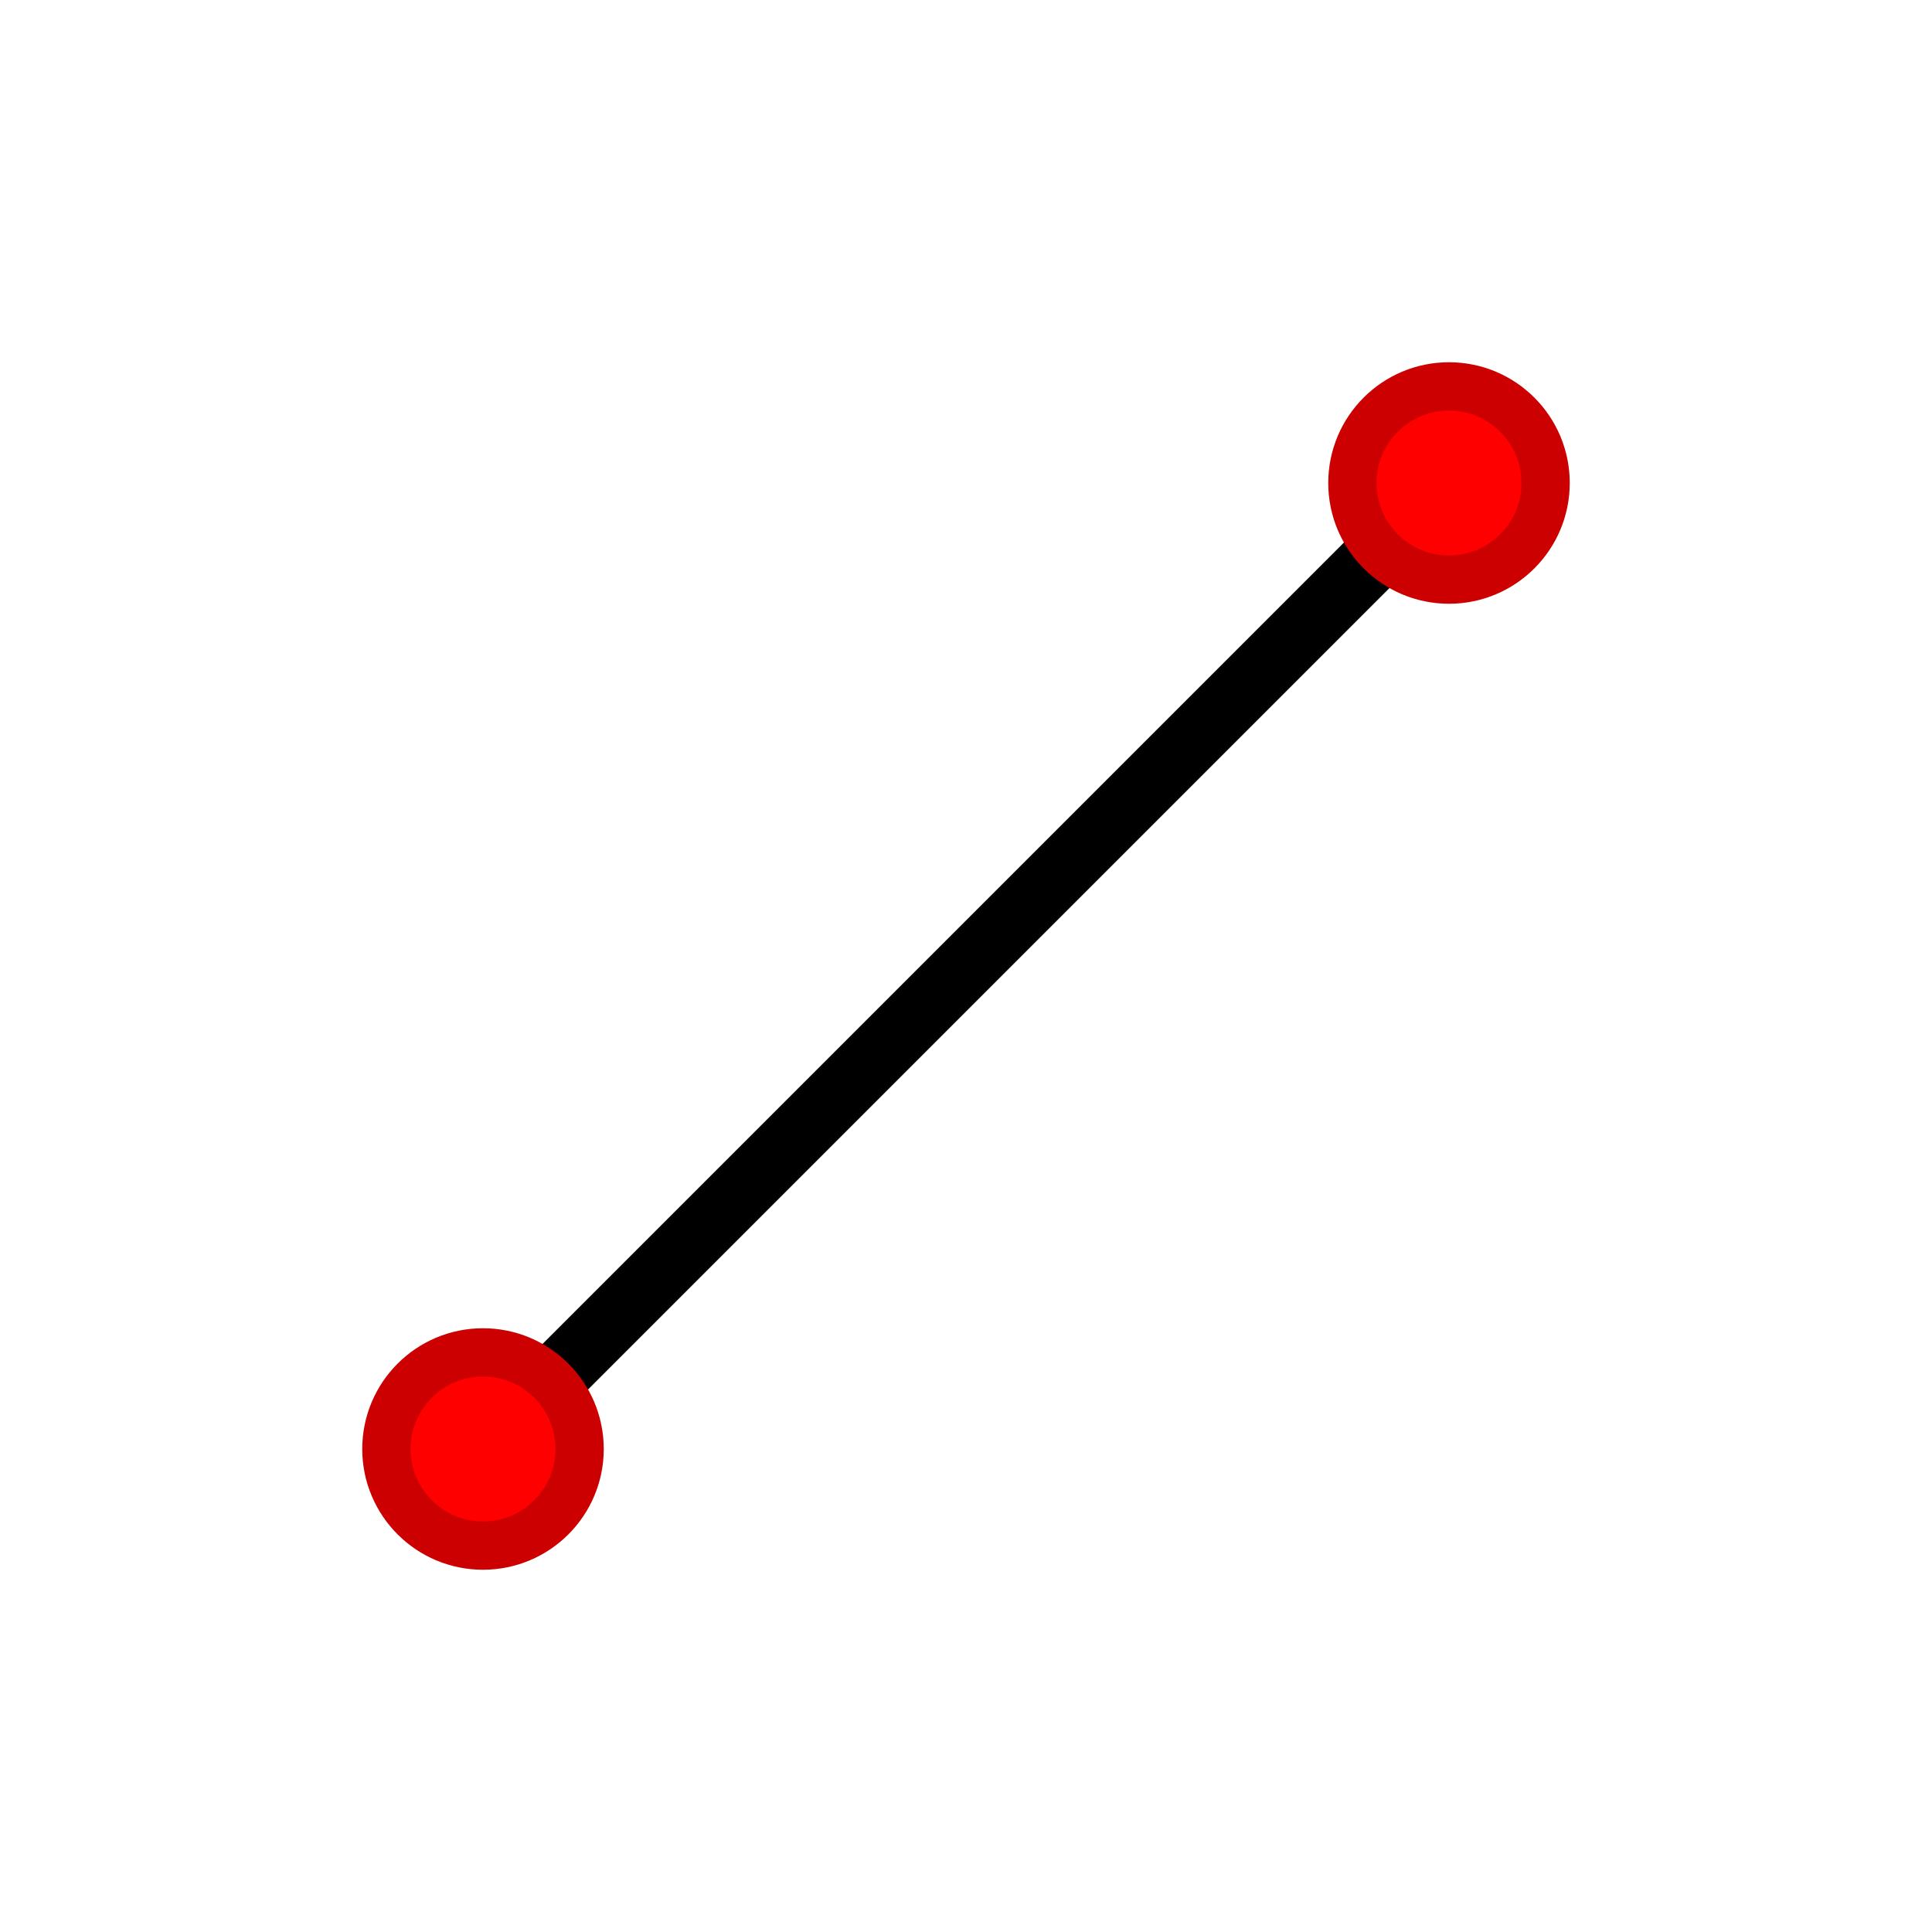
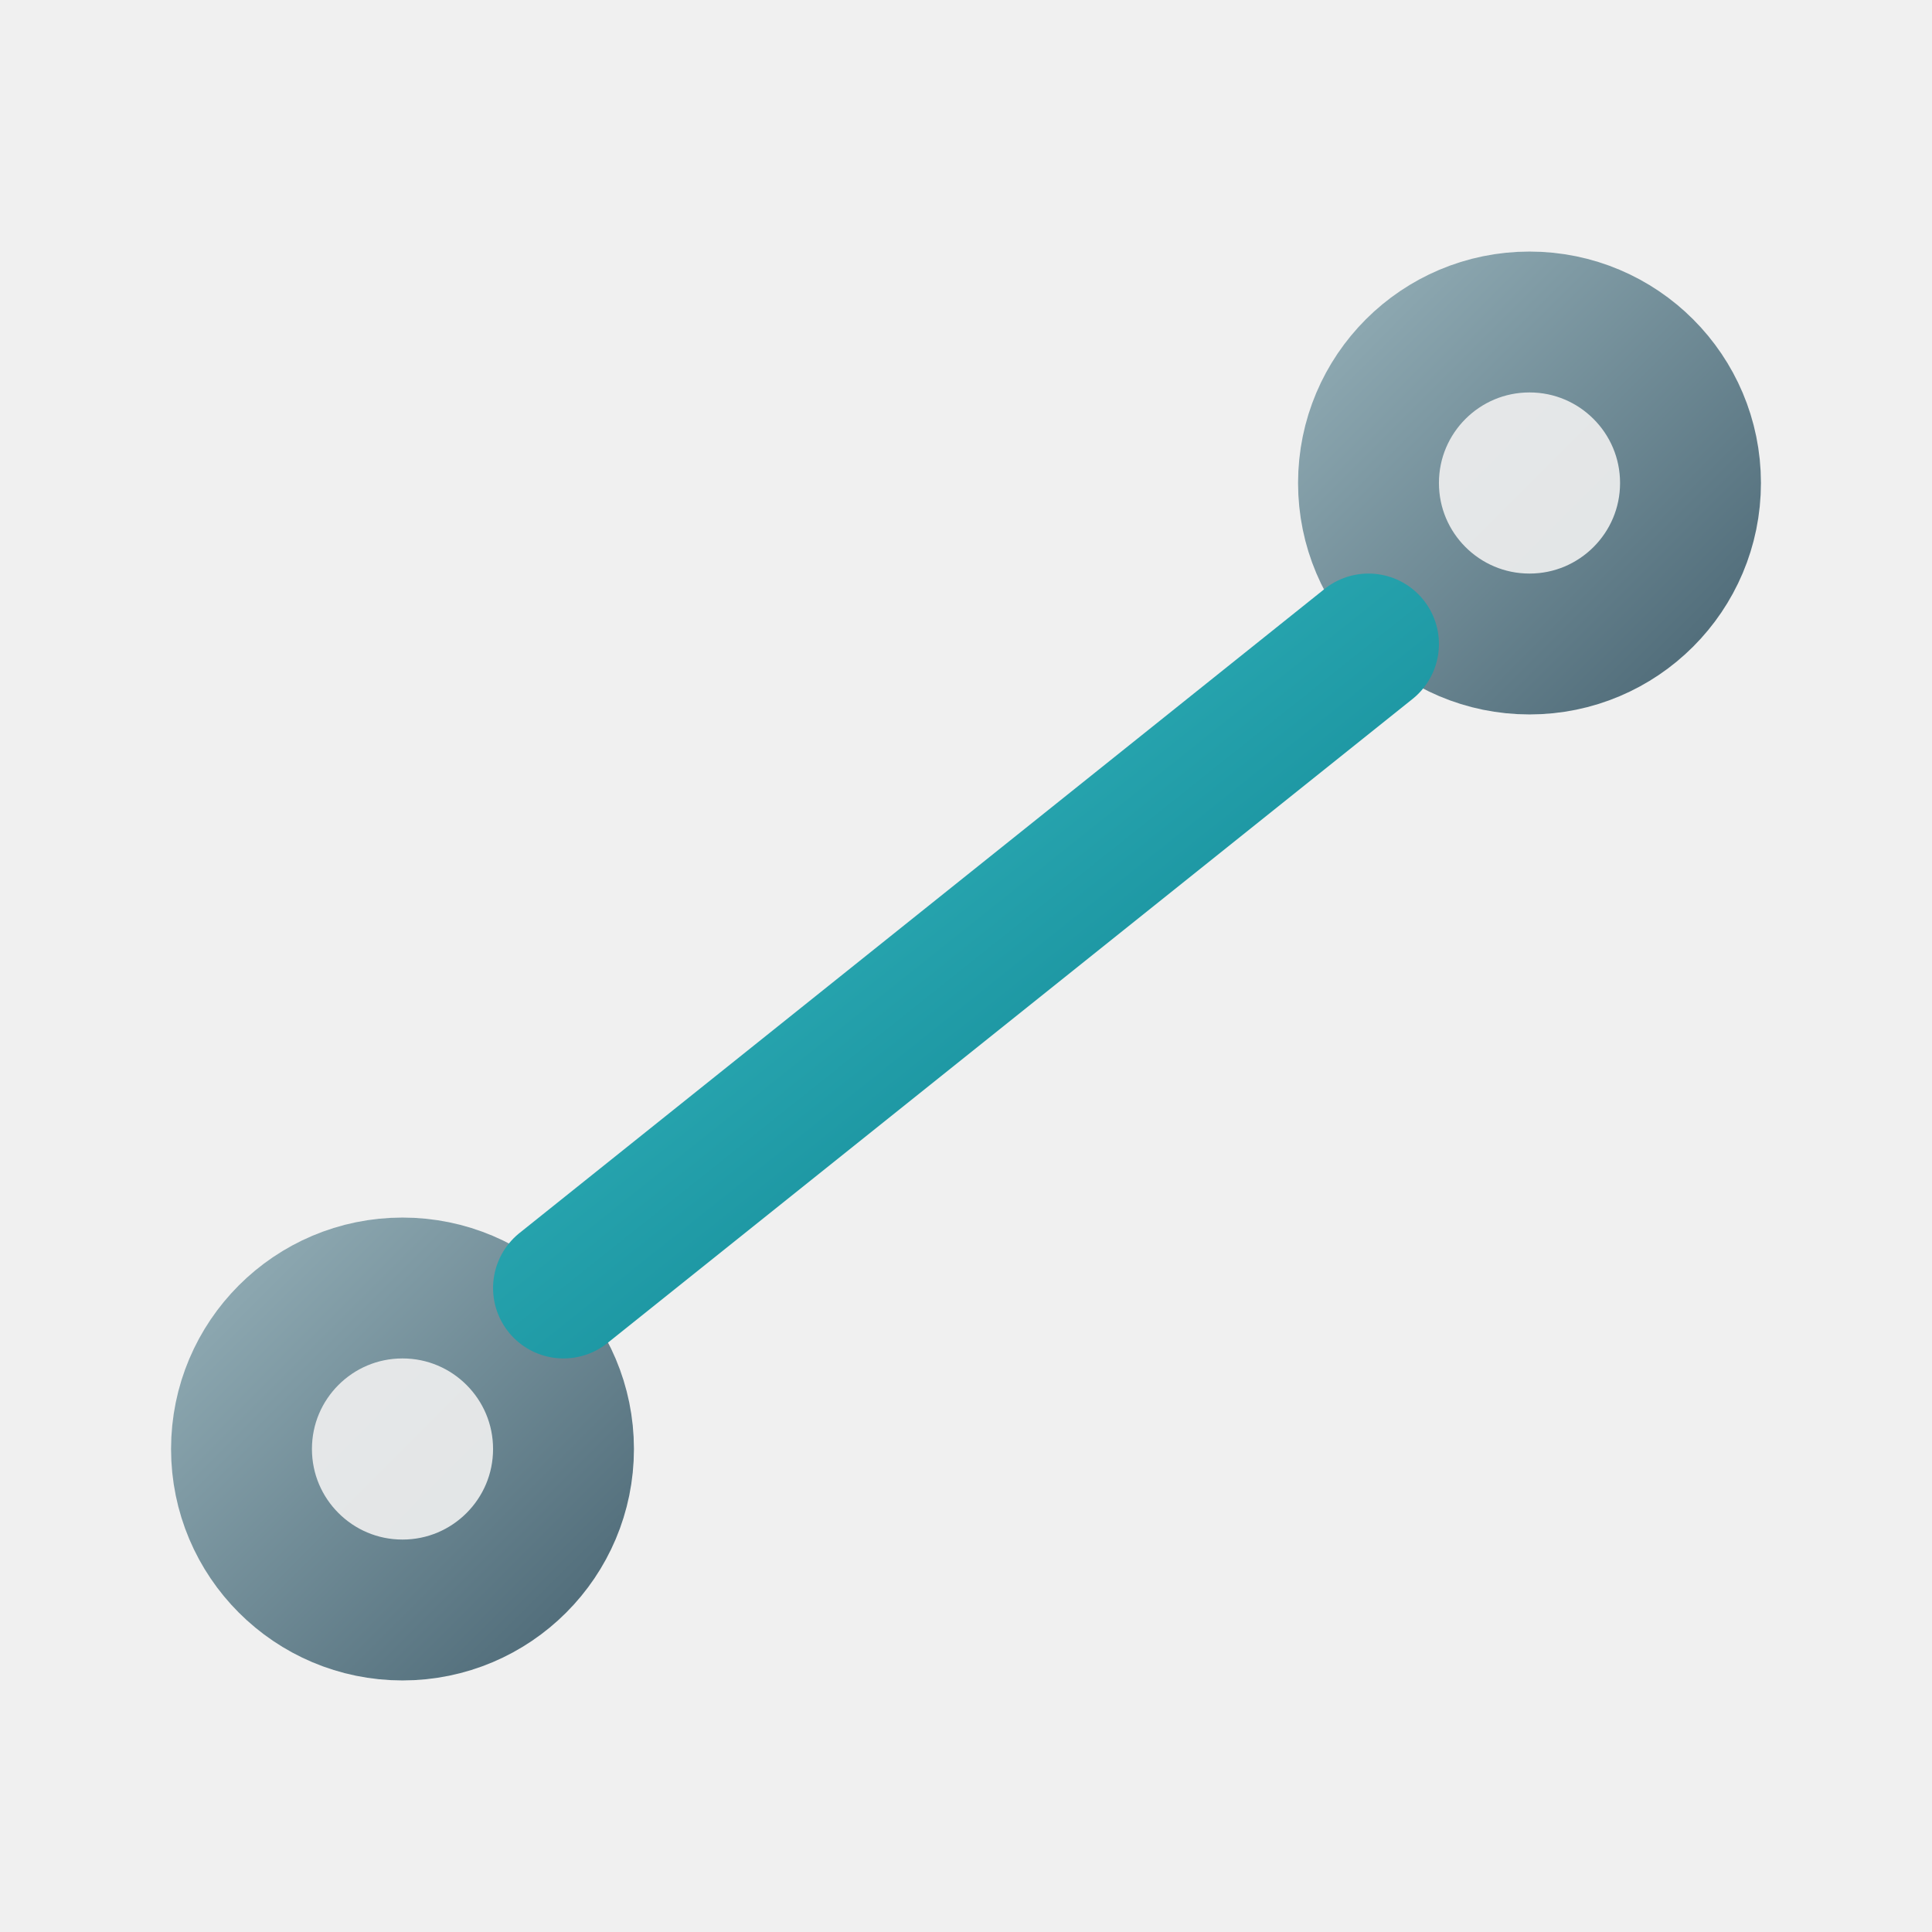
- <svg xmlns="http://www.w3.org/2000/svg" width="60" height="60">
-   <rect width="60" height="60" fill="#ffffff" />
-   <line x1="15" y1="45" x2="45" y2="15" stroke="#000000" stroke-width="2" />
-   <circle cx="15" cy="45" r="3" fill="#ff0000" stroke="#cc0000" stroke-width="1.5" />
-   <circle cx="45" cy="15" r="3" fill="#ff0000" stroke="#cc0000" stroke-width="1.5" />
+ <svg xmlns="http://www.w3.org/2000/svg" width="24" height="24" viewBox="0 0 24 24">
+   <defs>
+     <linearGradient id="line-vertices-silver" x1="0" y1="0" x2="1" y2="1">
+       <stop stop-color="#8CA7B0" />
+       <stop offset="1" stop-color="#536F7C" />
+     </linearGradient>
+     <linearGradient id="line-vertices-teal" x1="0" y1="0" x2="1" y2="1">
+       <stop stop-color="#3CBFC6" />
+       <stop offset="1" stop-color="#087C8B" />
+     </linearGradient>
+   </defs>
+   <g fill="none" stroke-width="1.75" stroke-linecap="round" stroke-linejoin="round">
+     <g stroke="url(#line-vertices-silver)">
+       <circle cx="5" cy="18" r="2" fill="url(#line-vertices-silver)" fill-opacity="0.09" />
+       <circle cx="19" cy="6" r="2" fill="url(#line-vertices-silver)" fill-opacity="0.09" />
+     </g>
+     <g stroke="url(#line-vertices-teal)">
+       <path d="m7 16 10-8" />
+     </g>
+   </g>
</svg>
